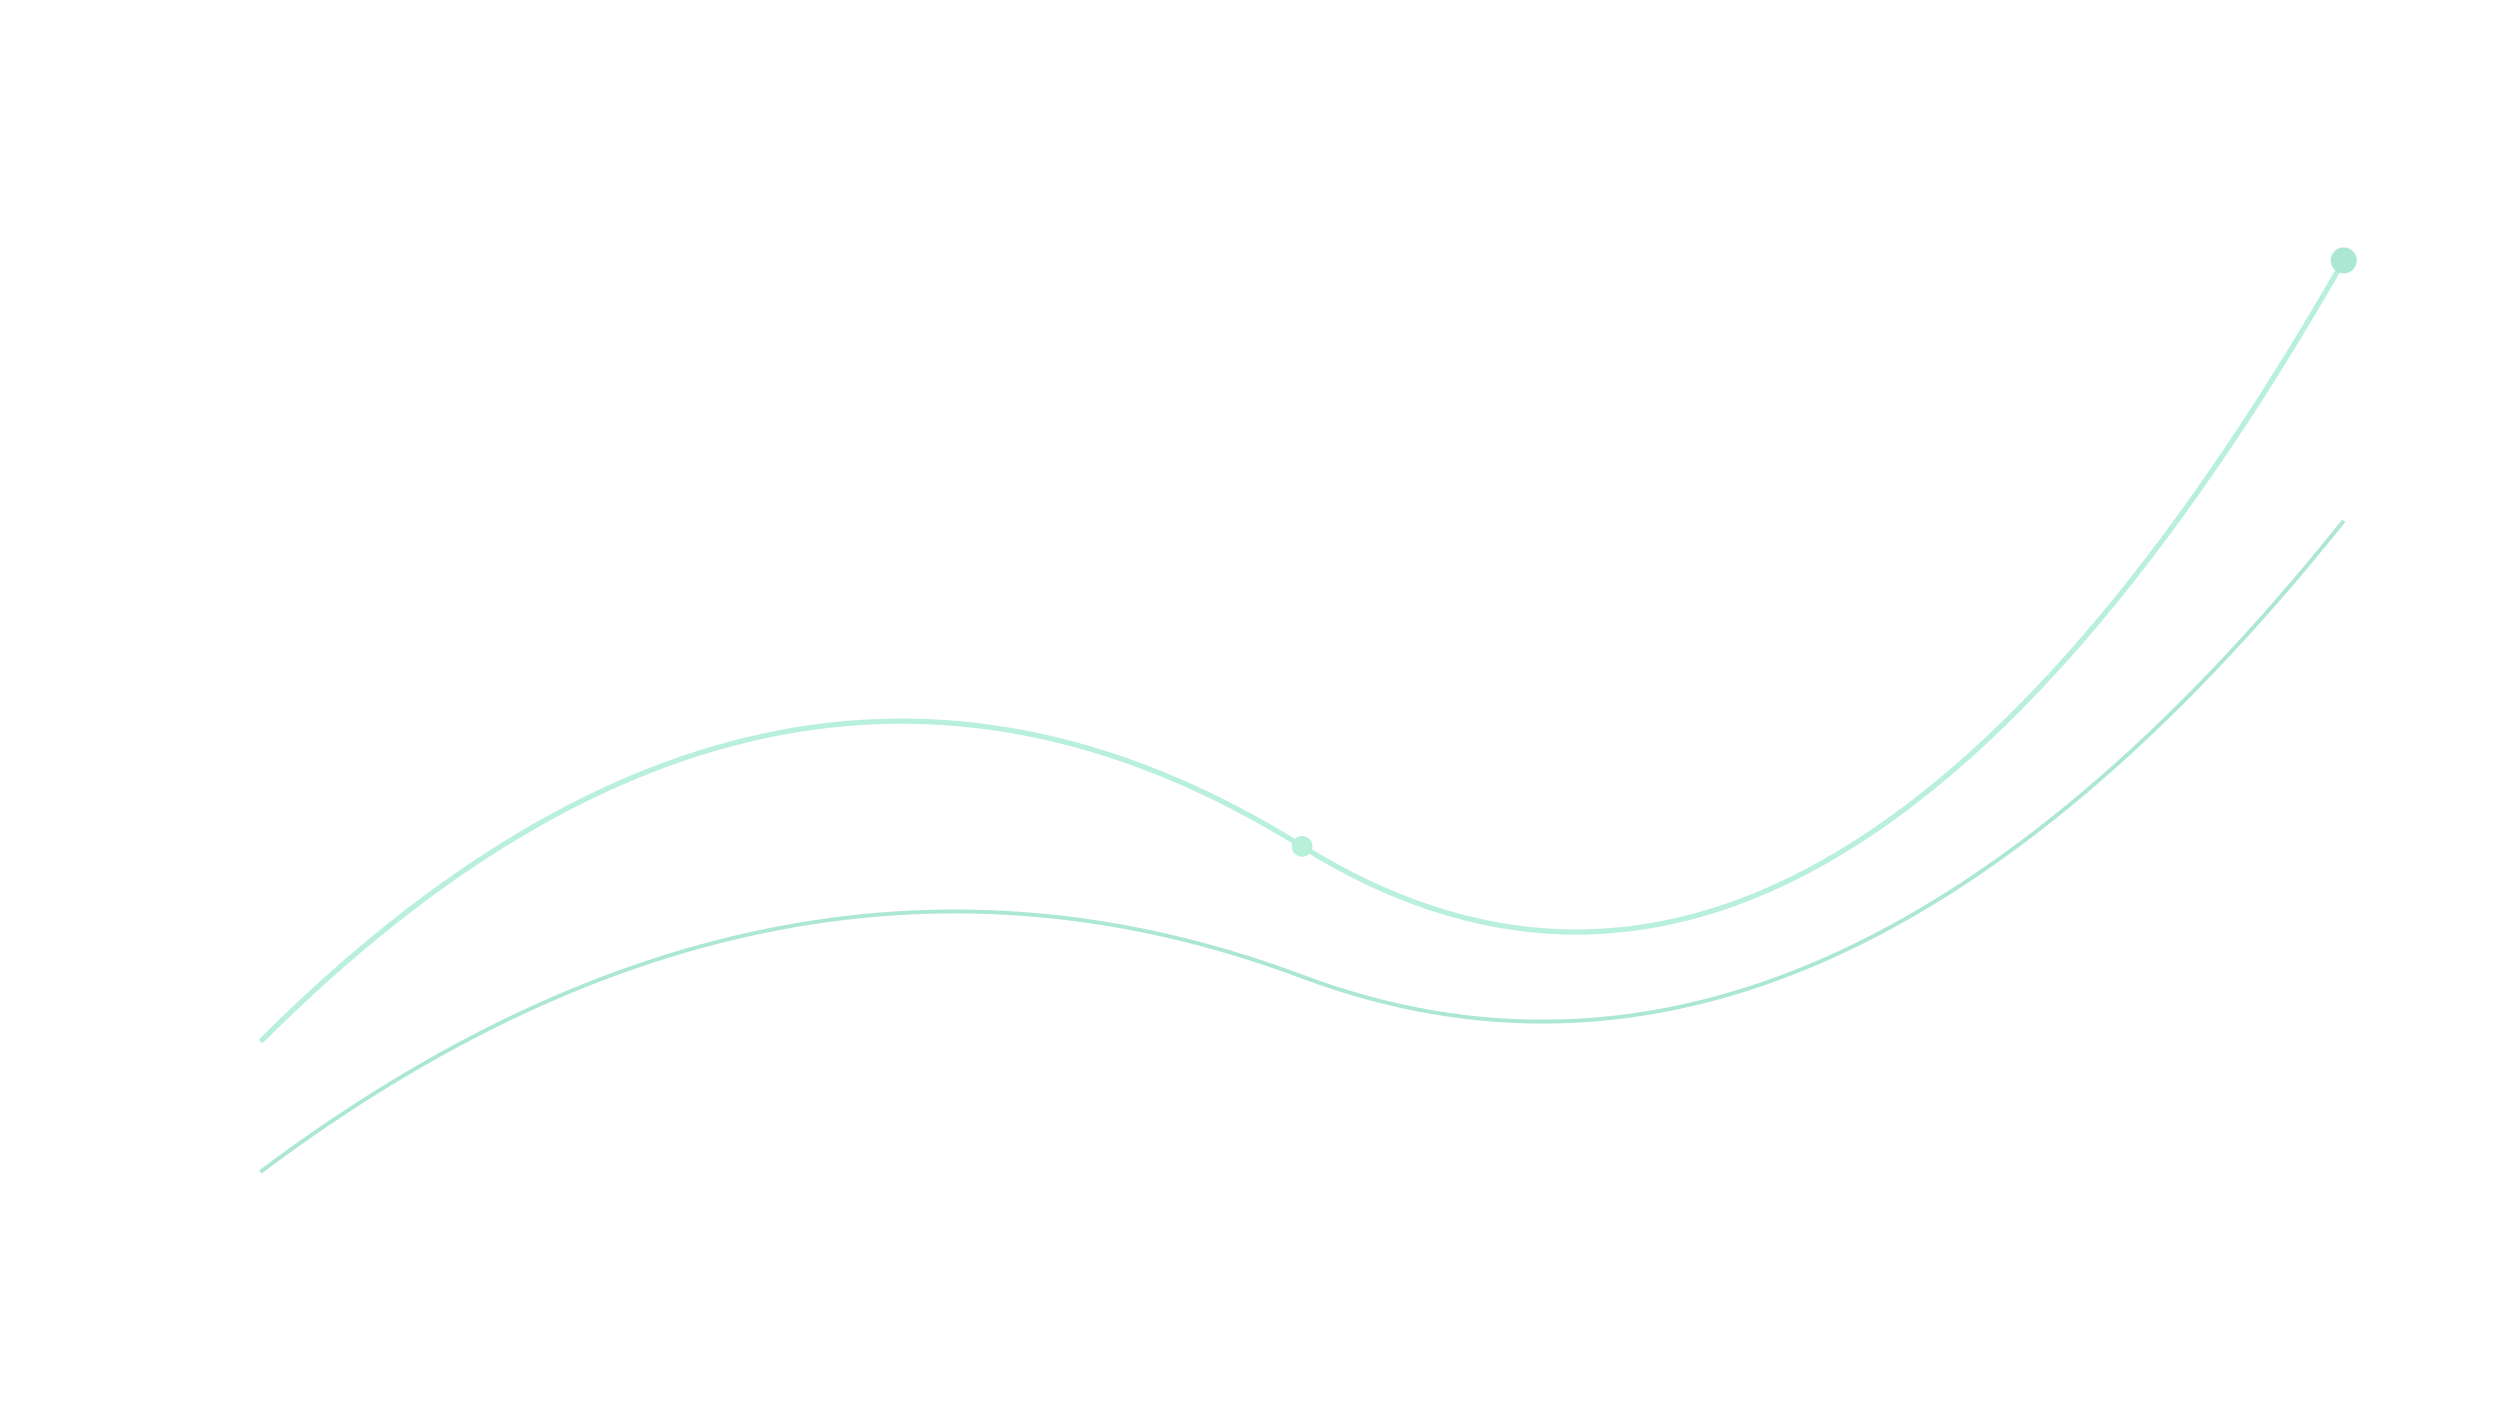
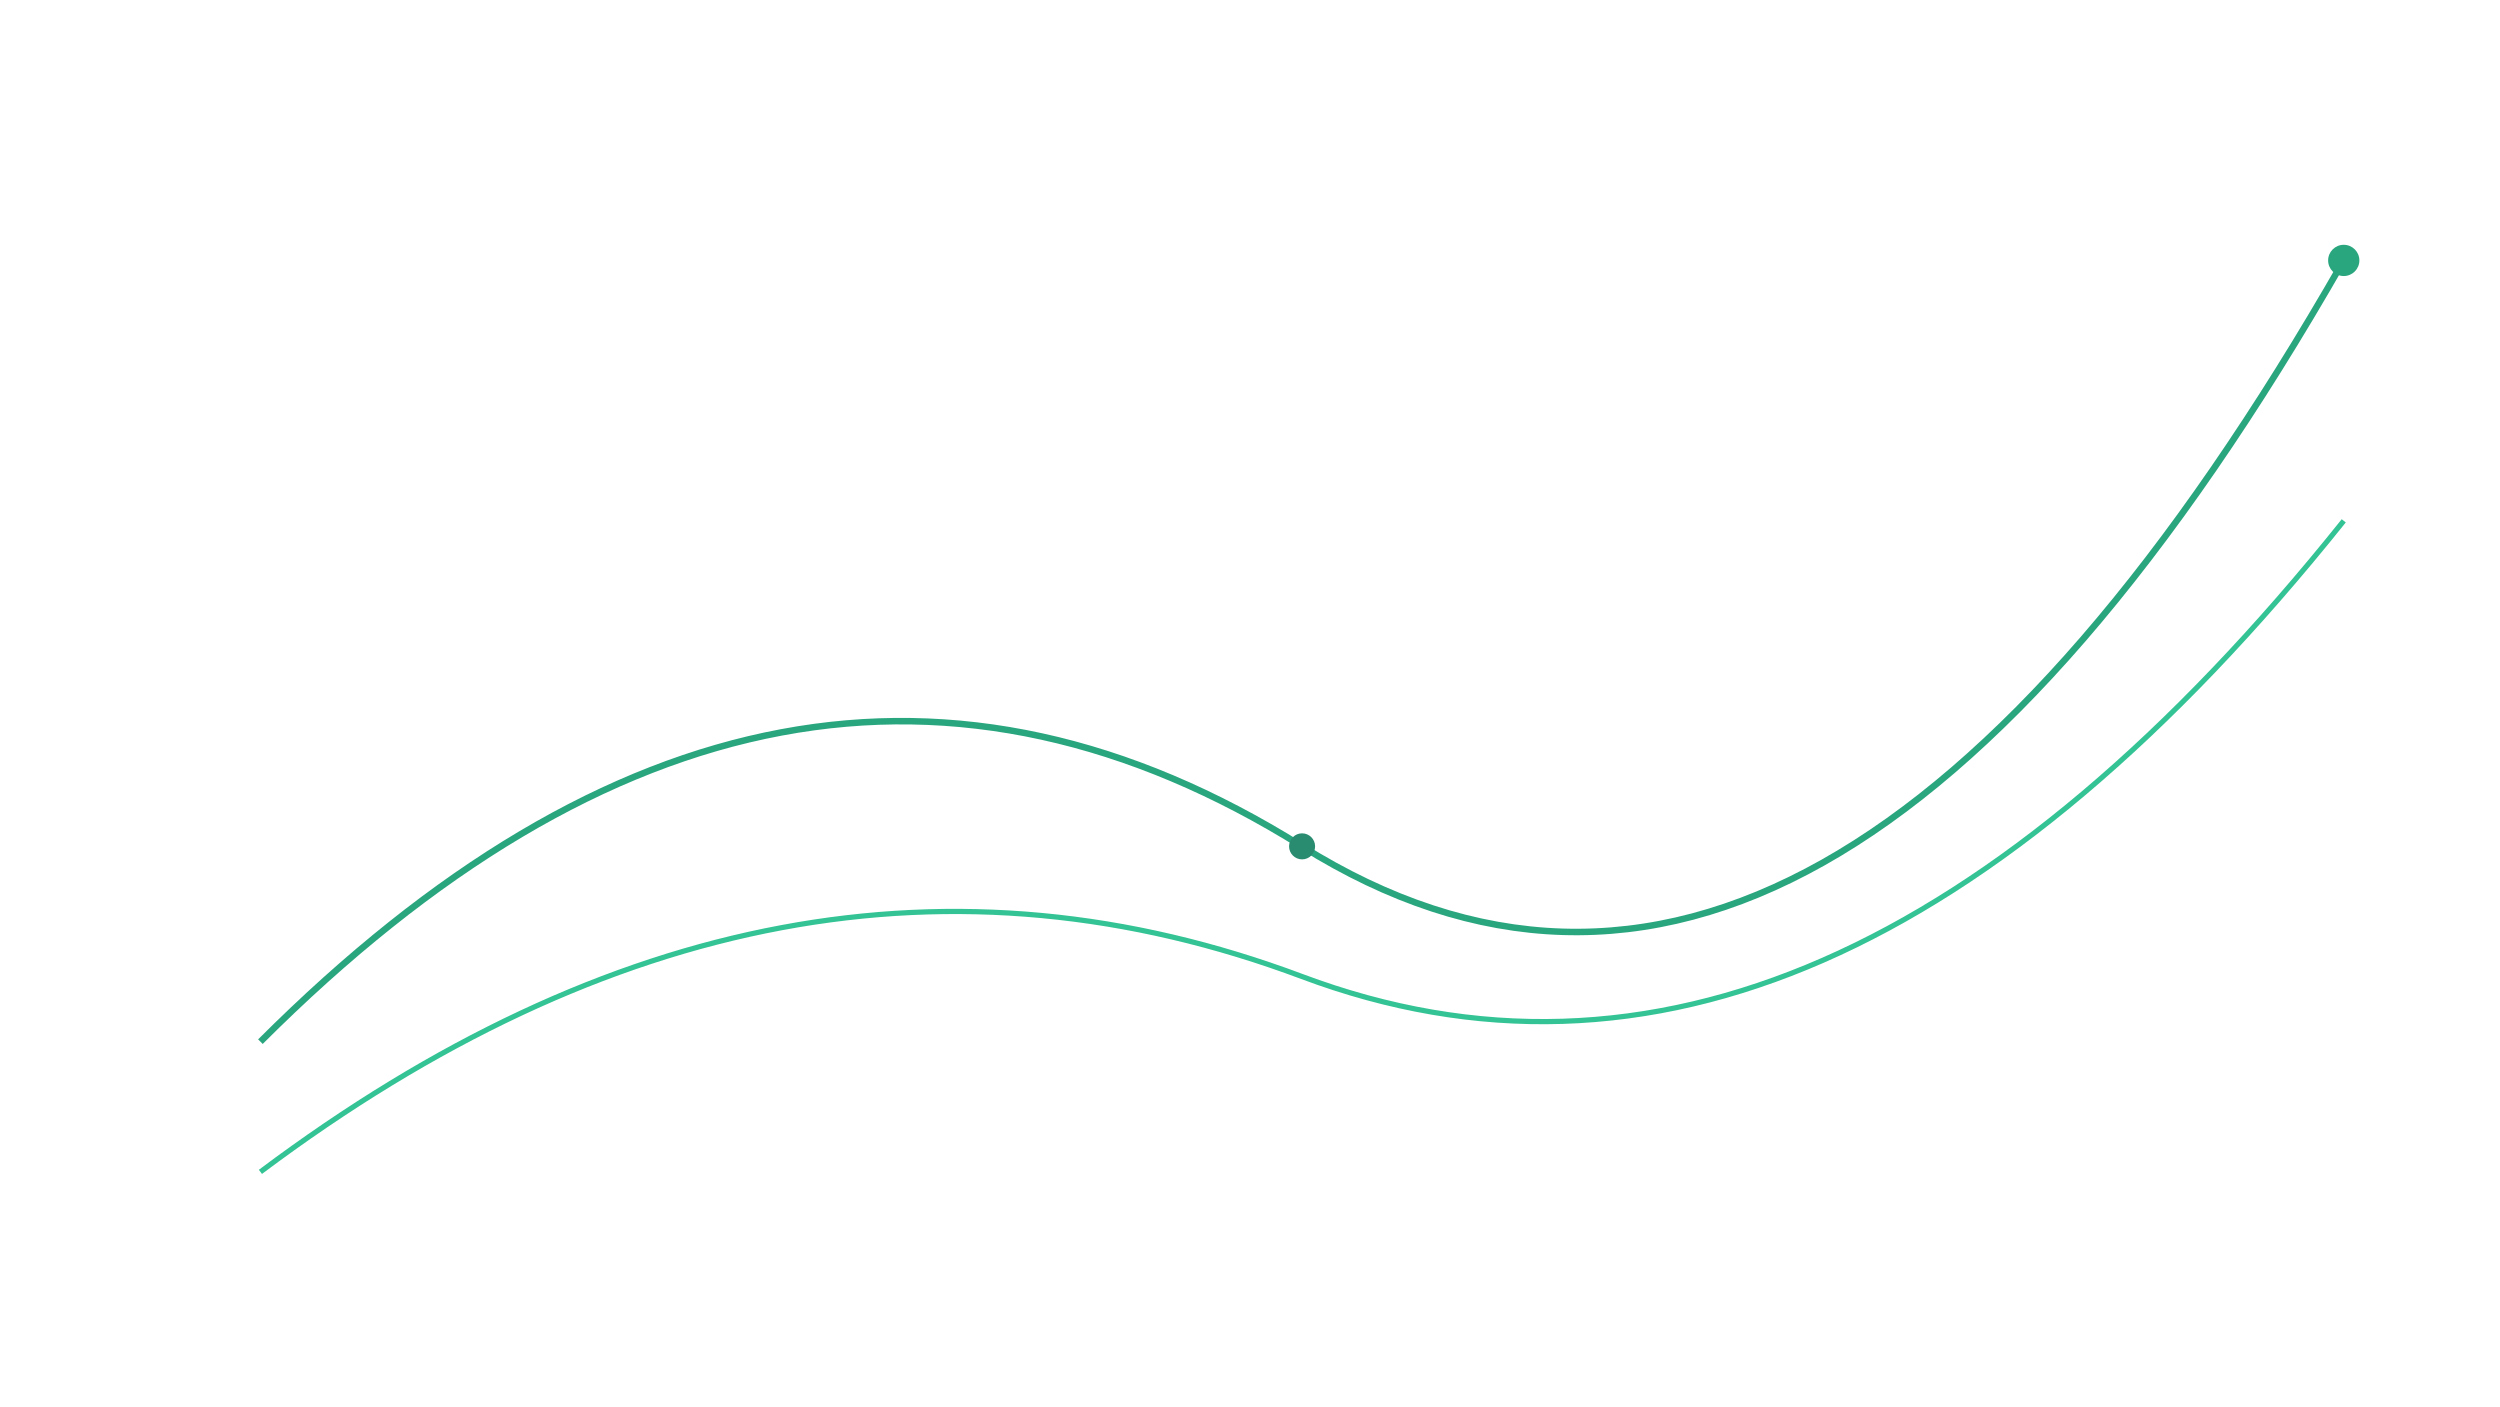
<svg xmlns="http://www.w3.org/2000/svg" width="1920" height="1080" viewBox="0 0 1920 1080" fill="none">
-   <g opacity="0.35">
-     <path d="M 200 800 Q 600 400 1000 650 T 1800 200" stroke="#34d399" stroke-width="4" fill="none" />
-     <path d="M 200 900 Q 600 600 1000 750 T 1800 400" stroke="#10b981" stroke-width="3" fill="none" />
-     <circle cx="1000" cy="650" r="8" fill="#34d399" />
-     <circle cx="1800" cy="200" r="10" fill="#10b981" />
+   <g opacity="0.85">
+     <path d="M 200 800 Q 600 400 1000 650 T 1800 200" stroke="#059669" stroke-width="5" fill="none" />
+     <path d="M 200 900 Q 600 600 1000 750 T 1800 400" stroke="#10b981" stroke-width="4" fill="none" />
+     <circle cx="1000" cy="650" r="10" fill="#047857" />
+     <circle cx="1800" cy="200" r="12" fill="#059669" />
  </g>
</svg>
